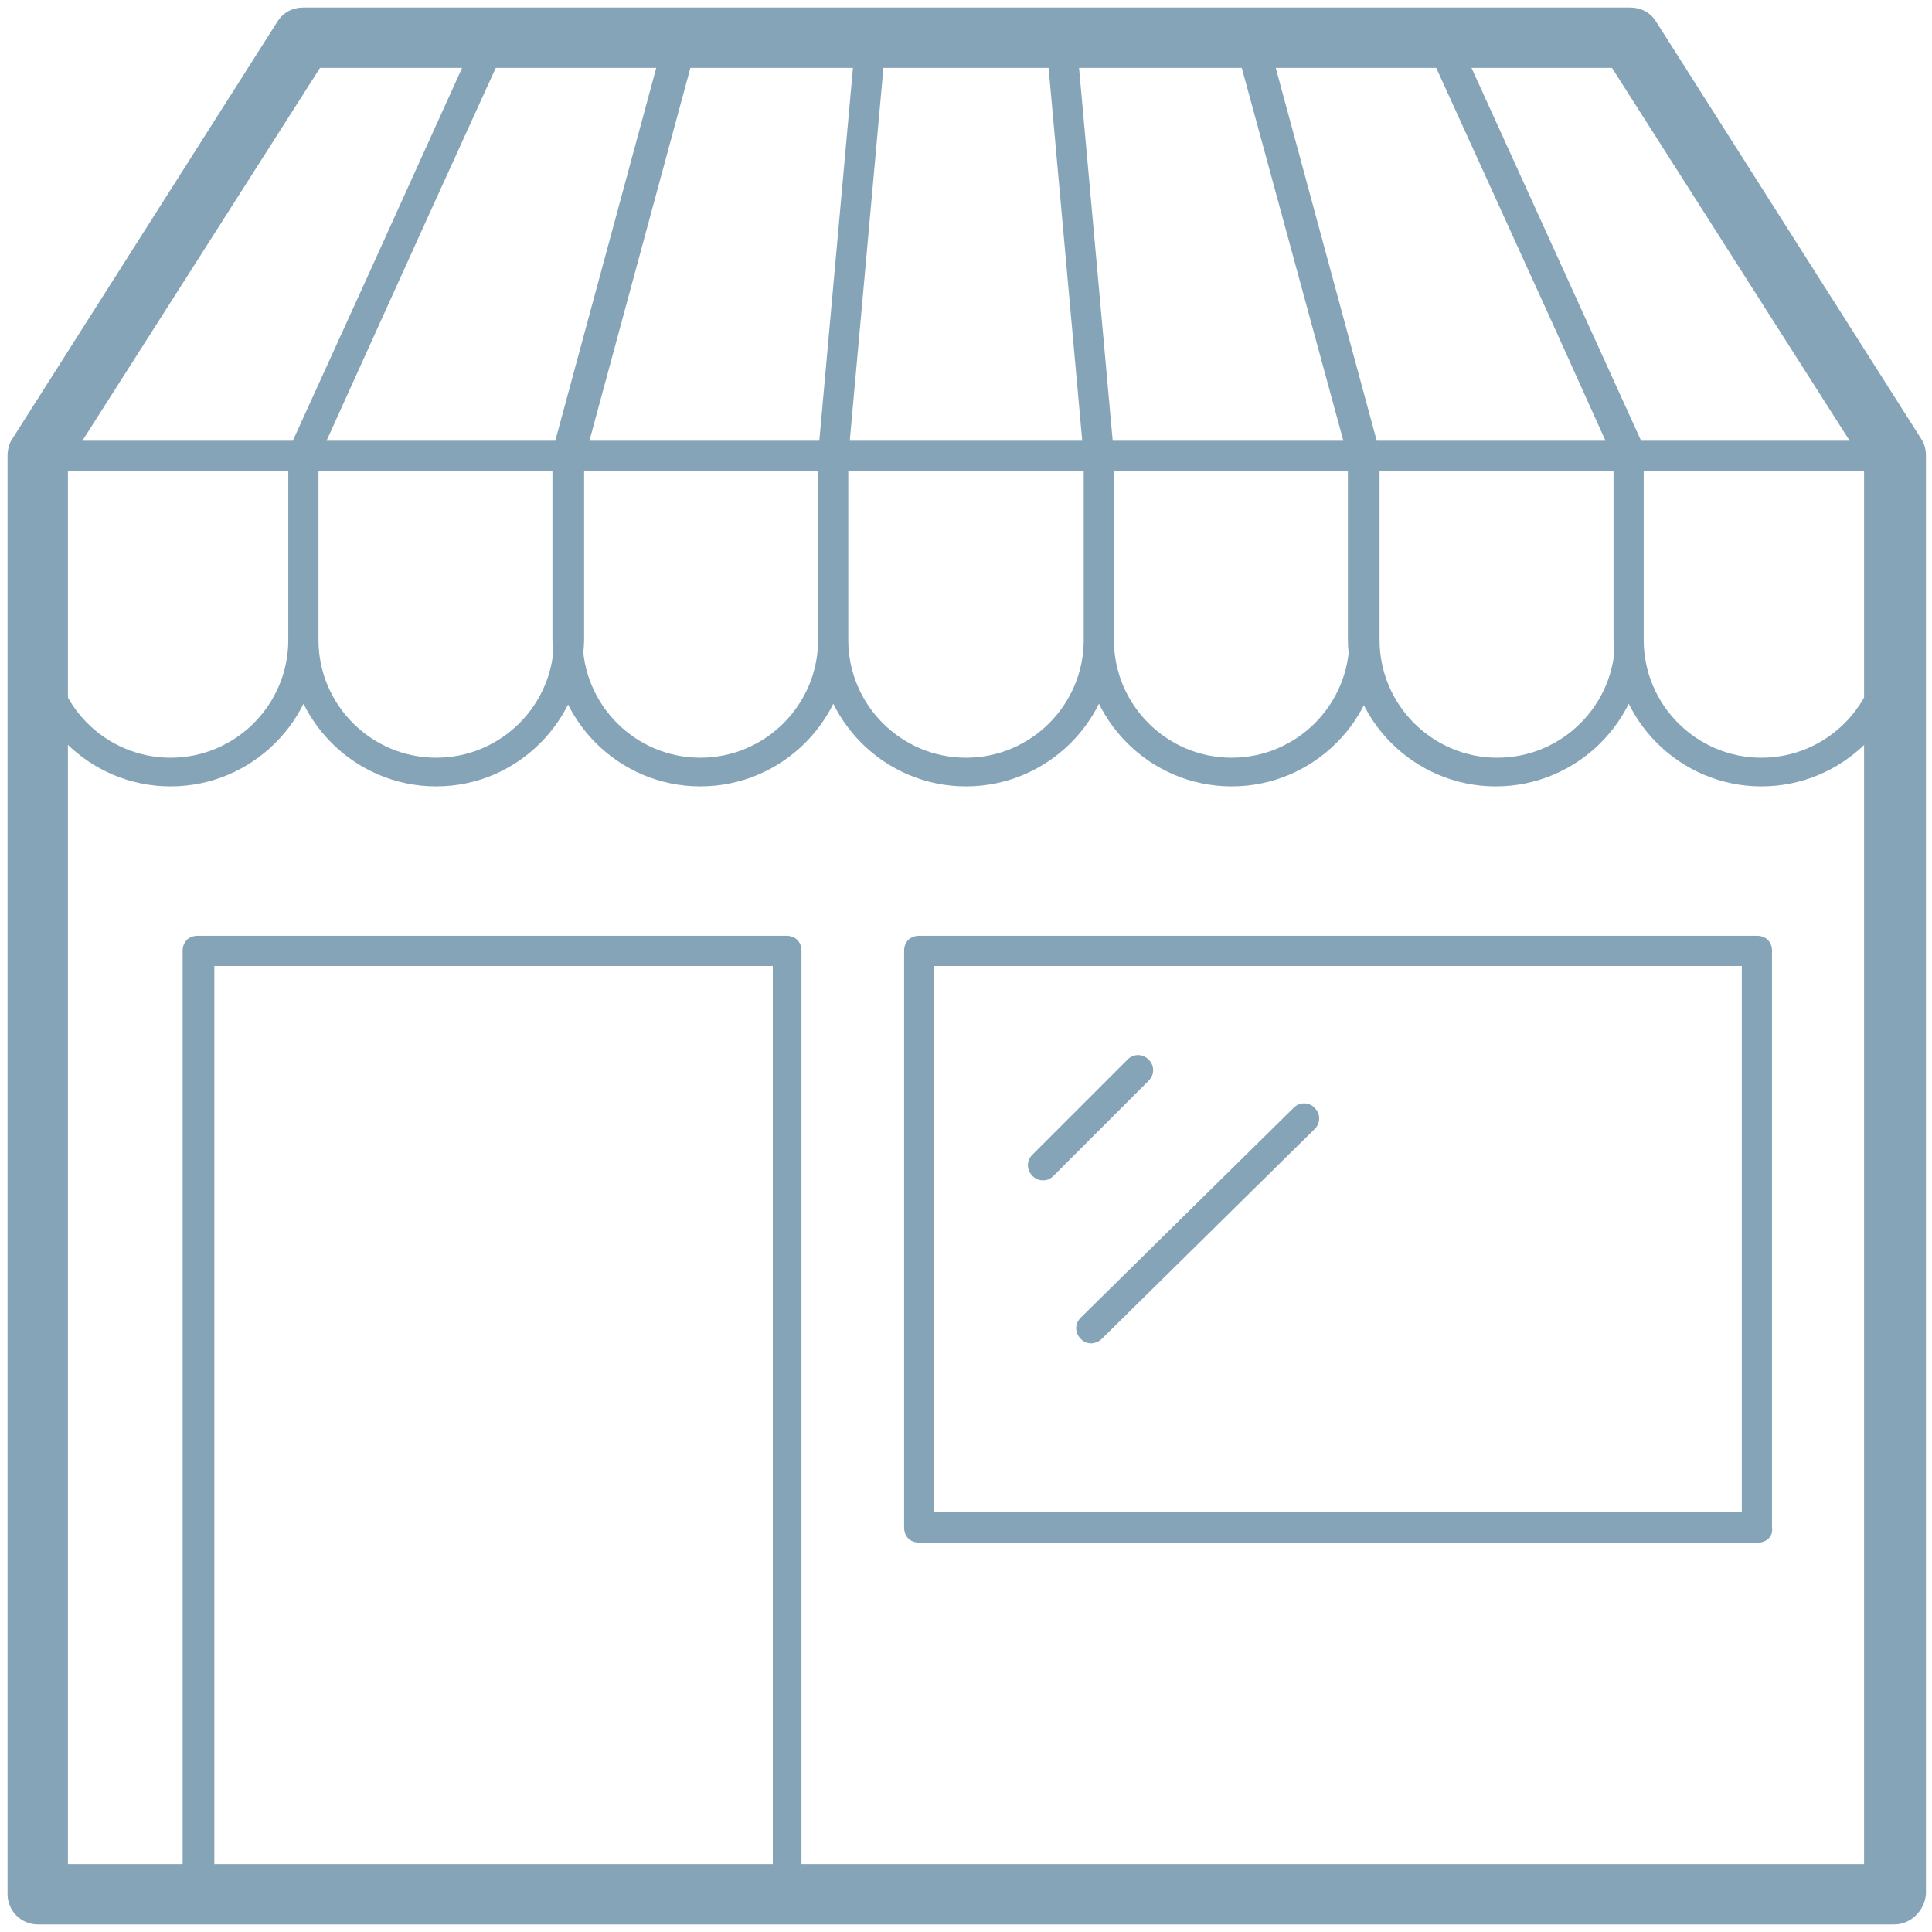
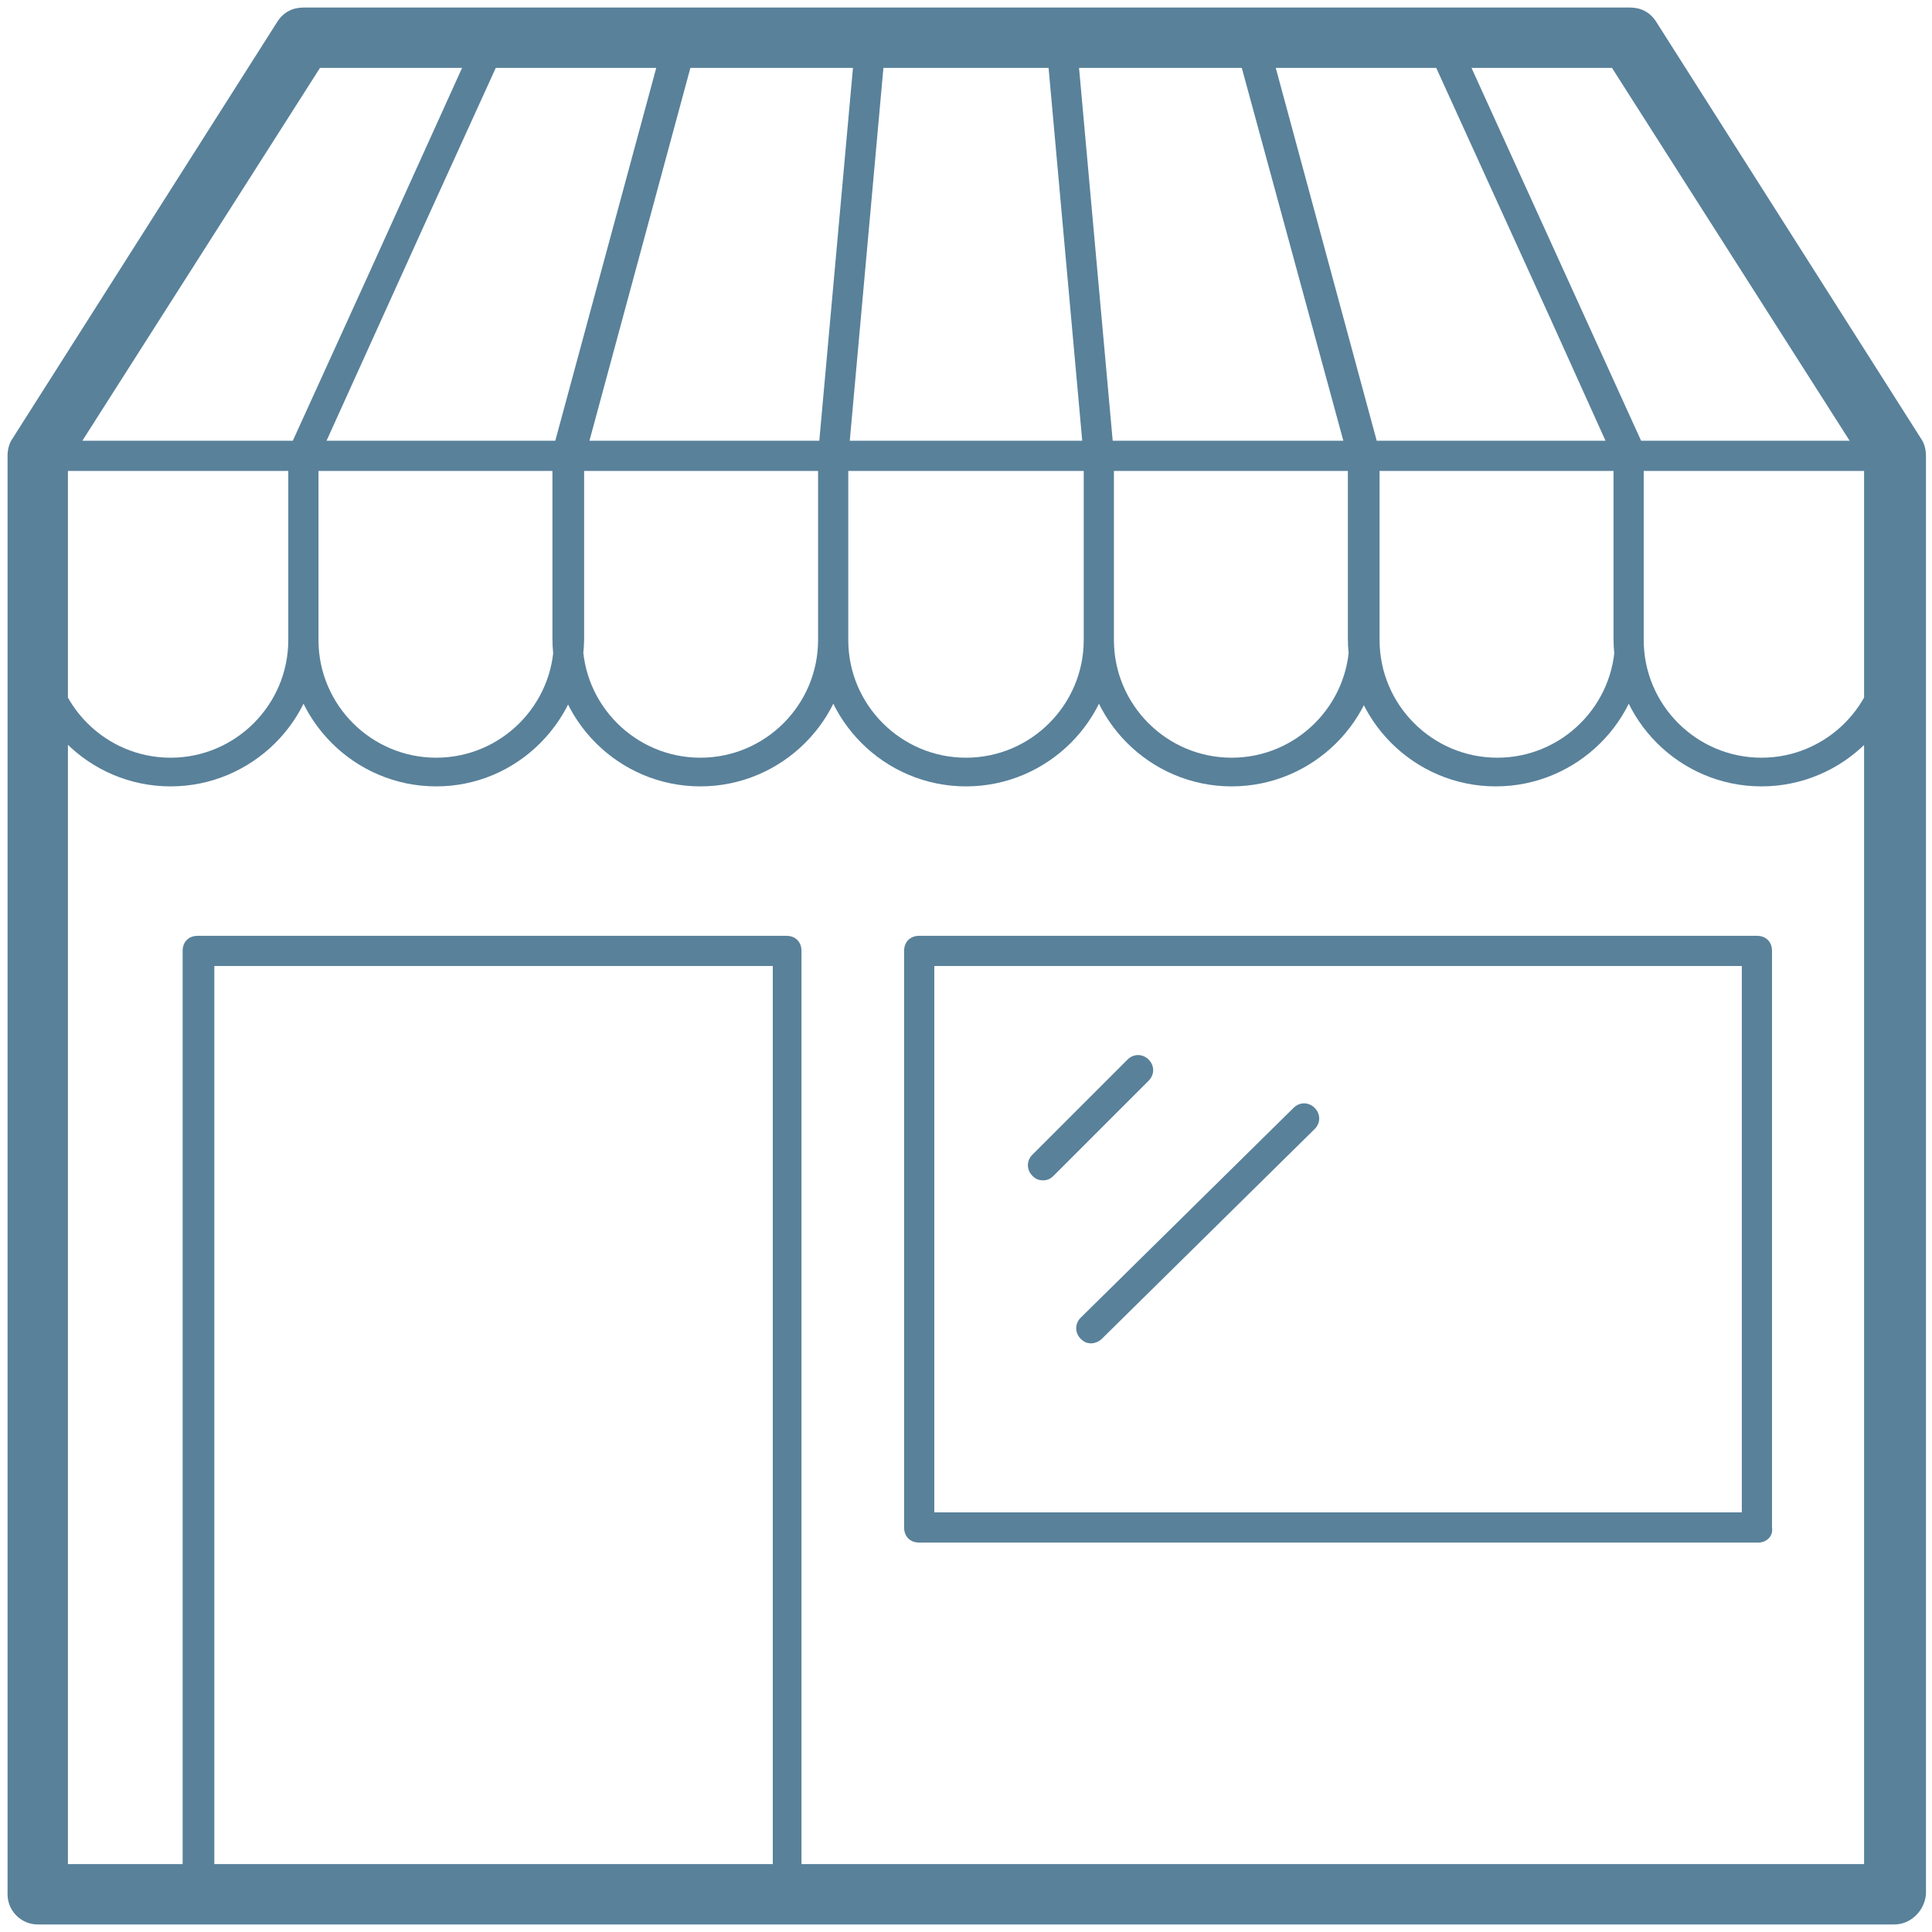
<svg xmlns="http://www.w3.org/2000/svg" class="icon" width="250px" height="250.00px" viewBox="0 0 1024 1024" version="1.1">
-   <path fill="#85a4b8" d="M90.4 416.8c-43.2 0-78.4-35.2-78.4-78.4V241.6c0-4.8 3.2-8 8-8h140.8c4.8 0 8 3.2 8 8v97.6c0 42.4-35.2 77.6-78.4 77.6zM28 249.6v89.6c0 34.4 28 62.4 62.4 62.4s62.4-28 62.4-62.4V249.6H28zM231.2 416.8c-43.2 0-78.4-35.2-78.4-78.4V241.6c0-4.8 3.2-8 8-8h140.8c4.8 0 8 3.2 8 8v97.6c-0.8 42.4-35.2 77.6-78.4 77.6z m-62.4-167.2v89.6c0 34.4 28 62.4 62.4 62.4s62.4-28 62.4-62.4V249.6H168.8zM371.2 416.8c-43.2 0-78.4-35.2-78.4-78.4V241.6c0-4.8 3.2-8 8-8h140.8c4.8 0 8 3.2 8 8v97.6c0 42.4-35.2 77.6-78.4 77.6z m-62.4-167.2v89.6c0 34.4 28 62.4 62.4 62.4s62.4-28 62.4-62.4V249.6H308.8zM512 416.8c-43.2 0-78.4-35.2-78.4-78.4V241.6c0-4.8 3.2-8 8-8h140.8c4.8 0 8 3.2 8 8v97.6c0 42.4-35.2 77.6-78.4 77.6z m-62.4-167.2v89.6c0 34.4 28 62.4 62.4 62.4s62.4-28 62.4-62.4V249.6H449.6zM652.8 416.8c-43.2 0-78.4-35.2-78.4-78.4V241.6c0-4.8 3.2-8 8-8h140.8c4.8 0 8 3.2 8 8v97.6c0 42.4-35.2 77.6-78.4 77.6z m-62.4-167.2v89.6c0 34.4 28 62.4 62.4 62.4s62.4-28 62.4-62.4V249.6H590.4zM792.8 416.8c-43.2 0-78.4-35.2-78.4-78.4V241.6c0-4.8 3.2-8 8-8h140.8c4.8 0 8 3.2 8 8v97.6c0 42.4-35.2 77.6-78.4 77.6z m-61.6-167.2v89.6c0 34.4 28 62.4 62.4 62.4s62.4-28 62.4-62.4V249.6H731.2zM933.6 416.8c-43.2 0-78.4-35.2-78.4-78.4V241.6c0-4.8 3.2-8 8-8h140.8c4.8 0 8 3.2 8 8v97.6c0 42.4-35.2 77.6-78.4 77.6z m-62.4-167.2v89.6c0 34.4 28 62.4 62.4 62.4s62.4-28 62.4-62.4V249.6h-124.8zM1004 1020H20c-8.8 0-16-7.2-16-16V241.6c0-3.2 0.8-6.4 2.4-8.8L147.2 11.2c3.2-4.8 8-7.2 13.6-7.2H864c5.6 0 10.4 2.4 13.6 7.2l140.8 221.6c1.6 2.4 2.4 5.6 2.4 8.8v762.4c-0.8 8.8-8 16-16.8 16z m-968-32h952V245.6L854.4 36H169.6L36 245.6v742.4zM932 817.6H487.2c-4.8 0-8-3.2-8-8V504c0-4.8 3.2-8 8-8h444c4.8 0 8 3.2 8 8v305.6c0.8 4.8-3.2 8-7.2 8z m-436.8-16h428V512H495.2v289.6zM416.8 1012h-312c-4.8 0-8-3.2-8-8V504c0-4.8 3.2-8 8-8h312c4.8 0 8 3.2 8 8v500c0 4.8-3.2 8-8 8z m-303.2-16h296V512h-296v484zM552.8 625.6c-2.4 0-4-0.8-5.6-2.4-3.2-3.2-3.2-8 0-11.2l50.4-50.4c3.2-3.2 8-3.2 11.2 0 3.2 3.2 3.2 8 0 11.2l-50.4 50.4c-1.6 1.6-3.2 2.4-5.6 2.4zM578.4 712c-2.4 0-4-0.8-5.6-2.4-3.2-3.2-3.2-8 0-11.2l112.8-111.2c3.2-3.2 8-3.2 11.2 0 3.2 3.2 3.2 8 0 11.2L584 709.6c-1.6 1.6-4 2.4-5.6 2.4zM160.8 249.6H20c-3.2 0-5.6-1.6-7.2-4-1.6-2.4-1.6-5.6 0-8L153.6 16c1.6-2.4 4-4 6.4-4h100.8c2.4 0 5.6 1.6 6.4 4 1.6 2.4 1.6 4.8 0.8 8L168 244.8c-1.6 2.4-4 4.8-7.2 4.8z m-126.4-16h120.8L248.8 28H164.8L34.4 233.6zM300.8 249.6H160.8c-2.4 0-5.6-1.6-6.4-4-1.6-2.4-1.6-4.8-0.8-8L253.6 16.8c1.6-3.2 4-4.8 7.2-4.8h100.8c2.4 0 4.8 0.8 6.4 3.2 1.6 1.6 2.4 4.8 1.6 7.2l-60 221.6c-1.6 3.2-4.8 5.6-8.8 5.6z m-128-16h122.4l56-205.6H266.4L172.8 233.6zM441.6 249.6H300.8c-2.4 0-4.8-0.8-6.4-3.2-1.6-1.6-2.4-4.8-1.6-7.2l60-221.6c0.8-3.2 4-5.6 8-5.6h100.8c2.4 0 4 0.8 5.6 2.4 1.6 1.6 2.4 4 2.4 6.4l-20 221.6c0 4-4 7.2-8 7.2z m-129.6-16h122.4l18.4-205.6H367.2L312 233.6zM582.4 249.6H441.6c-2.4 0-4-0.8-5.6-2.4-1.6-1.6-2.4-4-2.4-6.4l20-221.6c0-4 4-7.2 8-7.2h100.8c4 0 7.2 3.2 8 7.2l20 221.6c0 2.4-0.8 4.8-2.4 6.4-1.6 0.8-3.2 2.4-5.6 2.4z m-132-16h123.2L555.2 28H468.8l-18.4 205.6zM723.2 249.6H582.4c-4 0-7.2-3.2-8-7.2L554.4 20.8c0-2.4 0.8-4.8 2.4-6.4 1.6-1.6 4-2.4 5.6-2.4h100.8c4 0 6.4 2.4 8 5.6l60 221.6c0.8 2.4 0 4.8-1.6 7.2-1.6 1.6-4 3.2-6.4 3.2z m-133.6-16H712L656 28H571.2l18.4 205.6zM863.2 249.6H723.2c-4 0-6.4-2.4-8-5.6L655.2 22.4c-0.8-2.4 0-4.8 1.6-7.2 1.6-1.6 4-3.2 6.4-3.2h100.8c3.2 0 5.6 1.6 7.2 4.8L872 238.4c0.8 2.4 0.8 5.6-0.8 8-2.4 1.6-4.8 3.2-8 3.2z m-134.4-16h122.4L757.6 28H672.8l56 205.6zM1004 249.6h-140.8c-3.2 0-5.6-1.6-7.2-4.8L756 23.2c-0.8-2.4-0.8-5.6 0.8-8 1.6-2.4 4-4 6.4-4H864c2.4 0 5.6 1.6 6.4 4l140.8 221.6c1.6 2.4 1.6 5.6 0 8-1.6 3.2-4 4.8-7.2 4.8z m-135.2-16h120.8L859.2 28H775.2l93.6 205.6z" />
+   <path fill="#59819a" d="M90.4 416.8c-43.2 0-78.4-35.2-78.4-78.4V241.6c0-4.8 3.2-8 8-8h140.8c4.8 0 8 3.2 8 8v97.6c0 42.4-35.2 77.6-78.4 77.6zM28 249.6v89.6c0 34.4 28 62.4 62.4 62.4s62.4-28 62.4-62.4V249.6H28zM231.2 416.8c-43.2 0-78.4-35.2-78.4-78.4V241.6c0-4.8 3.2-8 8-8h140.8c4.8 0 8 3.2 8 8v97.6c-0.8 42.4-35.2 77.6-78.4 77.6z m-62.4-167.2v89.6c0 34.4 28 62.4 62.4 62.4s62.4-28 62.4-62.4V249.6H168.8zM371.2 416.8c-43.2 0-78.4-35.2-78.4-78.4V241.6c0-4.8 3.2-8 8-8h140.8c4.8 0 8 3.2 8 8v97.6c0 42.4-35.2 77.6-78.4 77.6z m-62.4-167.2v89.6c0 34.4 28 62.4 62.4 62.4s62.4-28 62.4-62.4V249.6H308.8zM512 416.8c-43.2 0-78.4-35.2-78.4-78.4V241.6c0-4.8 3.2-8 8-8h140.8c4.8 0 8 3.2 8 8v97.6c0 42.4-35.2 77.6-78.4 77.6z m-62.4-167.2v89.6c0 34.4 28 62.4 62.4 62.4s62.4-28 62.4-62.4V249.6H449.6zM652.8 416.8c-43.2 0-78.4-35.2-78.4-78.4V241.6c0-4.8 3.2-8 8-8h140.8c4.8 0 8 3.2 8 8v97.6c0 42.4-35.2 77.6-78.4 77.6z m-62.4-167.2v89.6c0 34.4 28 62.4 62.4 62.4s62.4-28 62.4-62.4V249.6H590.4zM792.8 416.8c-43.2 0-78.4-35.2-78.4-78.4V241.6c0-4.8 3.2-8 8-8h140.8c4.8 0 8 3.2 8 8v97.6c0 42.4-35.2 77.6-78.4 77.6z m-61.6-167.2v89.6c0 34.4 28 62.4 62.4 62.4s62.4-28 62.4-62.4V249.6H731.2zM933.6 416.8c-43.2 0-78.4-35.2-78.4-78.4V241.6c0-4.8 3.2-8 8-8h140.8c4.8 0 8 3.2 8 8v97.6c0 42.4-35.2 77.6-78.4 77.6z m-62.4-167.2v89.6c0 34.4 28 62.4 62.4 62.4s62.4-28 62.4-62.4V249.6h-124.8zM1004 1020H20c-8.8 0-16-7.2-16-16V241.6c0-3.2 0.8-6.4 2.4-8.8L147.2 11.2c3.2-4.8 8-7.2 13.6-7.2H864c5.6 0 10.4 2.4 13.6 7.2l140.8 221.6c1.6 2.4 2.4 5.6 2.4 8.8v762.4c-0.8 8.8-8 16-16.8 16z m-968-32h952V245.6L854.4 36H169.6L36 245.6v742.4zM932 817.6H487.2c-4.8 0-8-3.2-8-8V504c0-4.8 3.2-8 8-8h444c4.8 0 8 3.2 8 8v305.6c0.8 4.8-3.2 8-7.2 8z m-436.8-16h428V512H495.2v289.6zM416.8 1012h-312c-4.8 0-8-3.2-8-8V504c0-4.8 3.2-8 8-8h312c4.8 0 8 3.2 8 8v500c0 4.8-3.2 8-8 8z m-303.2-16h296V512h-296v484zM552.8 625.6c-2.4 0-4-0.8-5.6-2.4-3.2-3.2-3.2-8 0-11.2l50.4-50.4c3.2-3.2 8-3.2 11.2 0 3.2 3.2 3.2 8 0 11.2l-50.4 50.4c-1.6 1.6-3.2 2.4-5.6 2.4zM578.4 712c-2.4 0-4-0.8-5.6-2.4-3.2-3.2-3.2-8 0-11.2l112.8-111.2c3.2-3.2 8-3.2 11.2 0 3.2 3.2 3.2 8 0 11.2L584 709.6c-1.6 1.6-4 2.4-5.6 2.4zM160.8 249.6H20c-3.2 0-5.6-1.6-7.2-4-1.6-2.4-1.6-5.6 0-8L153.6 16c1.6-2.4 4-4 6.4-4h100.8c2.4 0 5.6 1.6 6.4 4 1.6 2.4 1.6 4.8 0.8 8L168 244.8c-1.6 2.4-4 4.8-7.2 4.8z m-126.4-16h120.8L248.8 28H164.8L34.4 233.6zM300.8 249.6H160.8c-2.4 0-5.6-1.6-6.4-4-1.6-2.4-1.6-4.8-0.8-8L253.6 16.8c1.6-3.2 4-4.8 7.2-4.8h100.8c2.4 0 4.8 0.8 6.4 3.2 1.6 1.6 2.4 4.8 1.6 7.2l-60 221.6c-1.6 3.2-4.8 5.6-8.8 5.6z m-128-16h122.4l56-205.6H266.4L172.8 233.6zM441.6 249.6H300.8c-2.4 0-4.8-0.8-6.4-3.2-1.6-1.6-2.4-4.8-1.6-7.2l60-221.6c0.8-3.2 4-5.6 8-5.6h100.8c2.4 0 4 0.8 5.6 2.4 1.6 1.6 2.4 4 2.4 6.4l-20 221.6c0 4-4 7.2-8 7.2z m-129.6-16h122.4l18.4-205.6H367.2L312 233.6zM582.4 249.6H441.6c-2.4 0-4-0.8-5.6-2.4-1.6-1.6-2.4-4-2.4-6.4l20-221.6c0-4 4-7.2 8-7.2h100.8c4 0 7.2 3.2 8 7.2l20 221.6c0 2.4-0.8 4.8-2.4 6.4-1.6 0.8-3.2 2.4-5.6 2.4z m-132-16h123.2L555.2 28H468.8l-18.4 205.6zM723.2 249.6H582.4c-4 0-7.2-3.2-8-7.2L554.4 20.8c0-2.4 0.8-4.8 2.4-6.4 1.6-1.6 4-2.4 5.6-2.4h100.8c4 0 6.4 2.4 8 5.6l60 221.6c0.8 2.4 0 4.8-1.6 7.2-1.6 1.6-4 3.2-6.4 3.2z m-133.6-16H712L656 28H571.2l18.4 205.6zM863.2 249.6H723.2c-4 0-6.4-2.4-8-5.6L655.2 22.4c-0.8-2.4 0-4.8 1.6-7.2 1.6-1.6 4-3.2 6.4-3.2h100.8c3.2 0 5.6 1.6 7.2 4.8L872 238.4c0.8 2.4 0.8 5.6-0.8 8-2.4 1.6-4.8 3.2-8 3.2z m-134.4-16h122.4L757.6 28H672.8l56 205.6zM1004 249.6h-140.8c-3.2 0-5.6-1.6-7.2-4.8L756 23.2c-0.8-2.4-0.8-5.6 0.8-8 1.6-2.4 4-4 6.4-4H864c2.4 0 5.6 1.6 6.4 4l140.8 221.6c1.6 2.4 1.6 5.6 0 8-1.6 3.2-4 4.8-7.2 4.8z m-135.2-16h120.8L859.2 28H775.2l93.6 205.6z" />
</svg>
